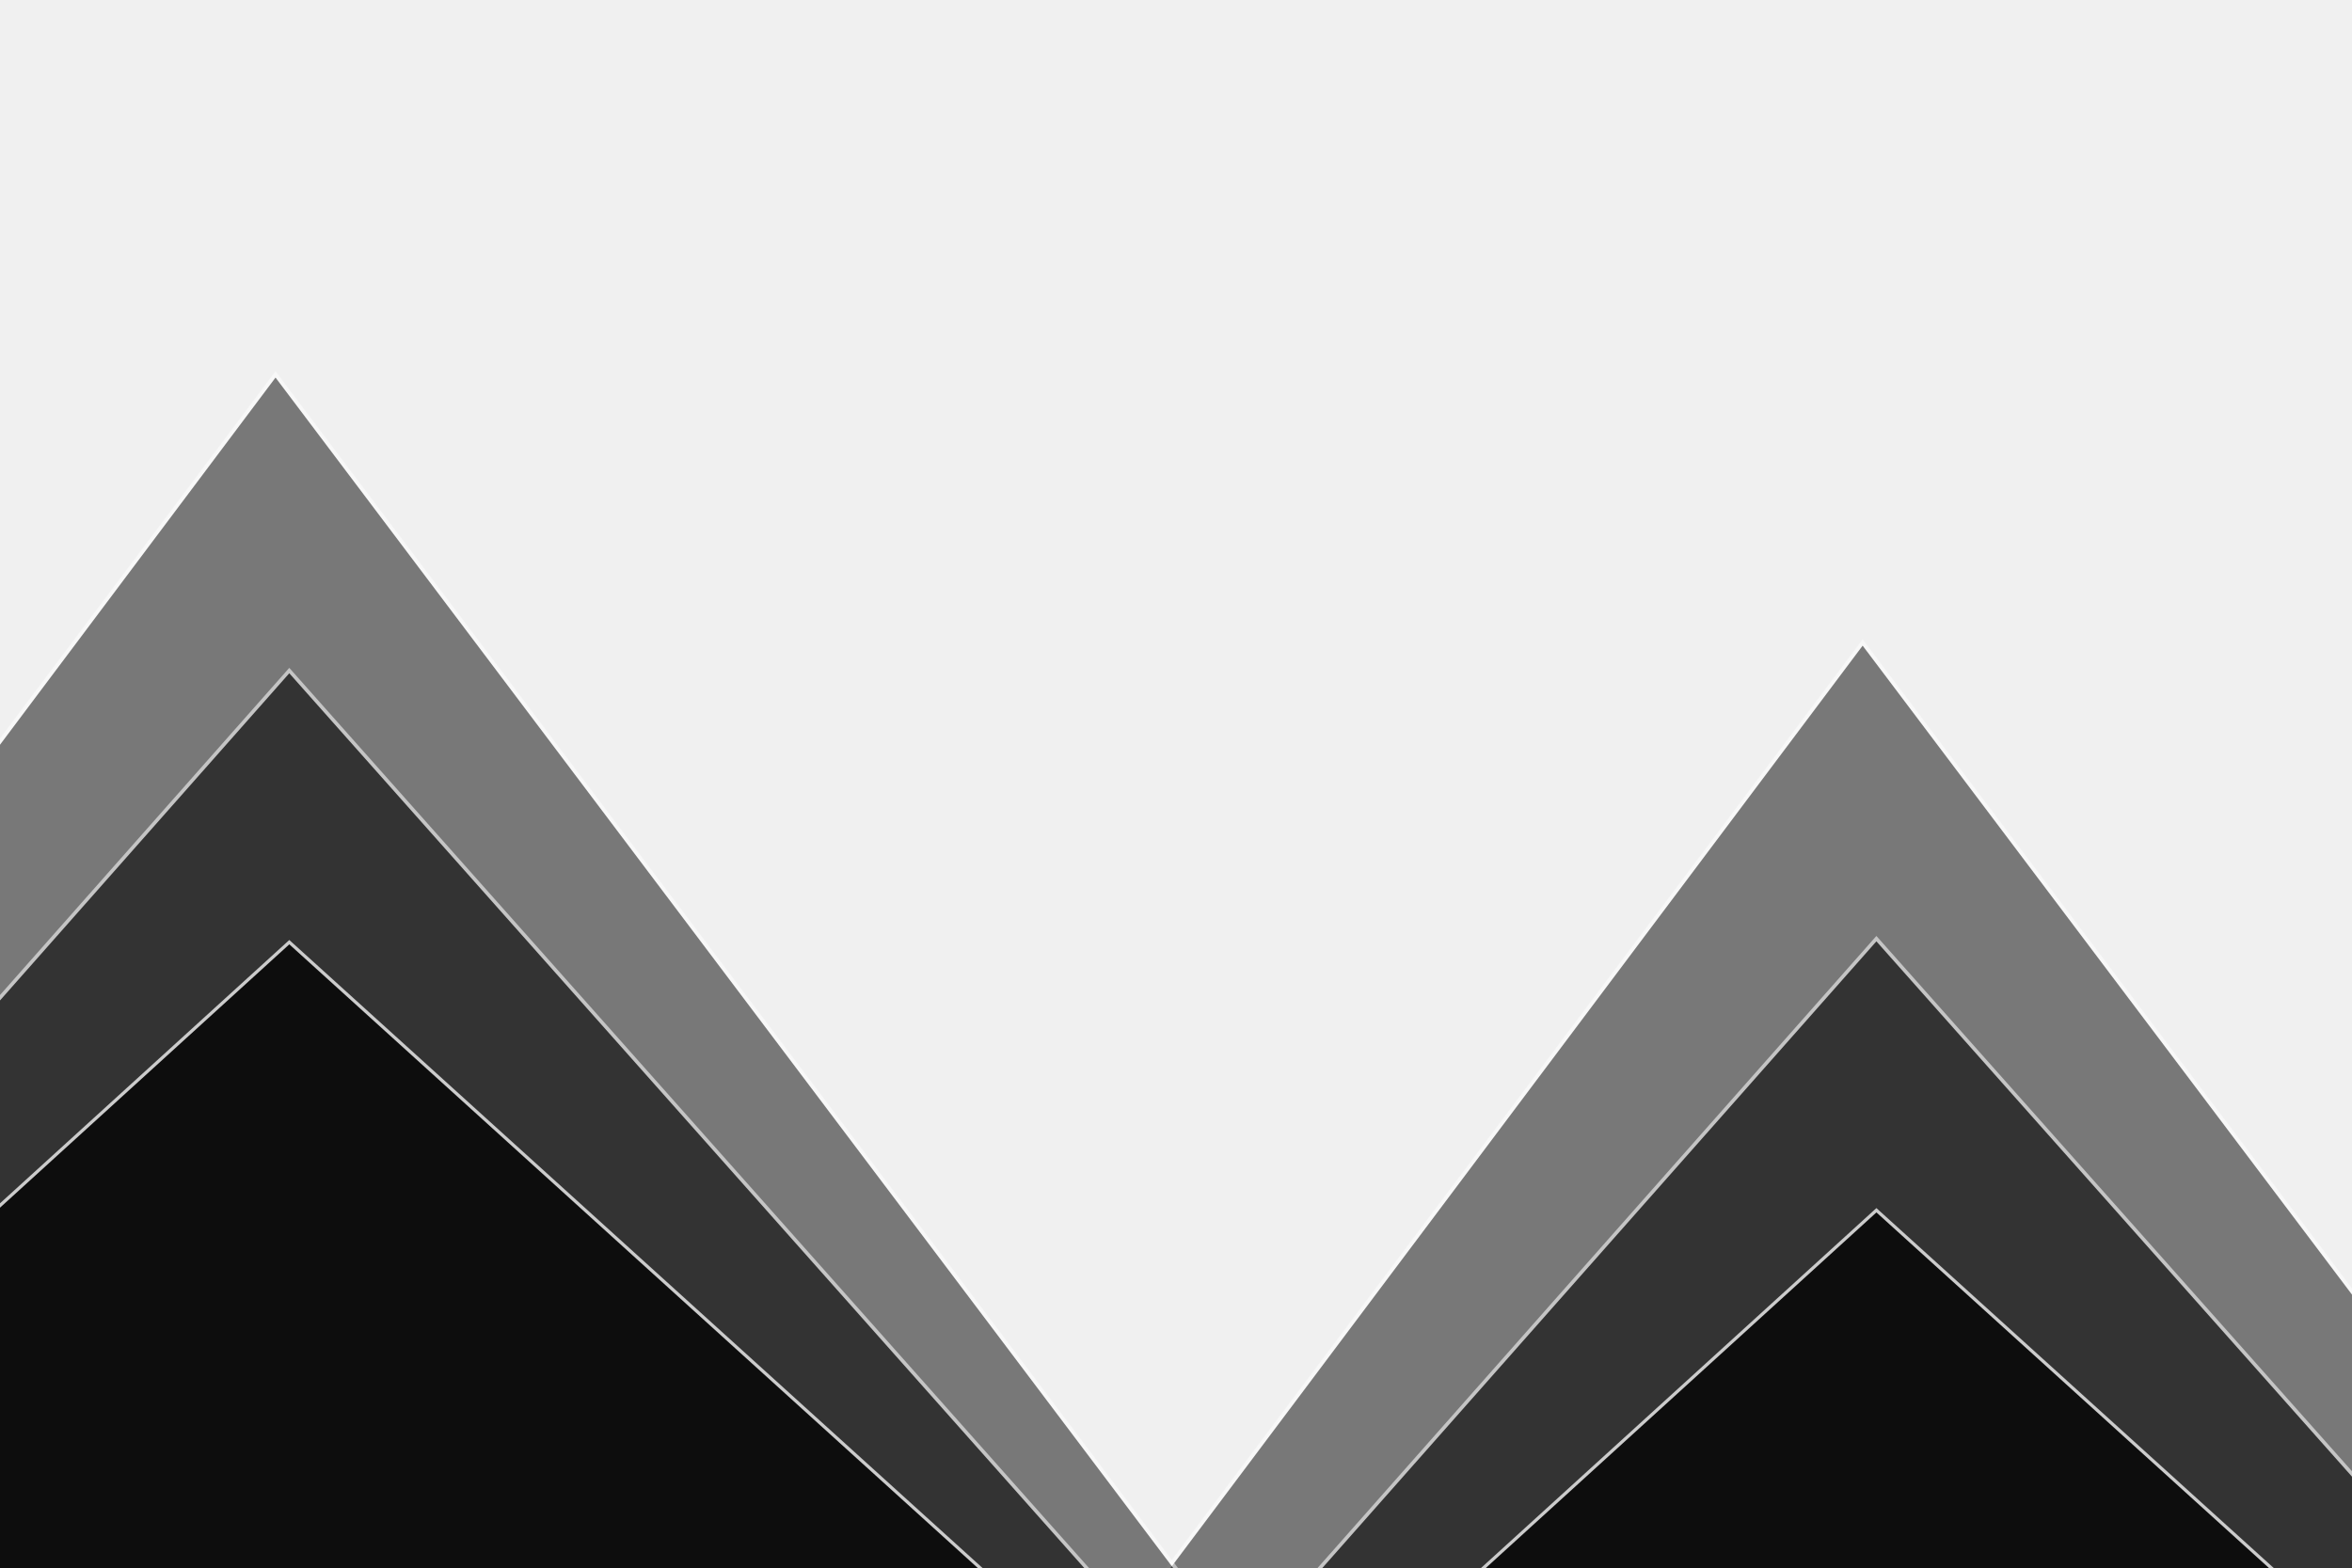
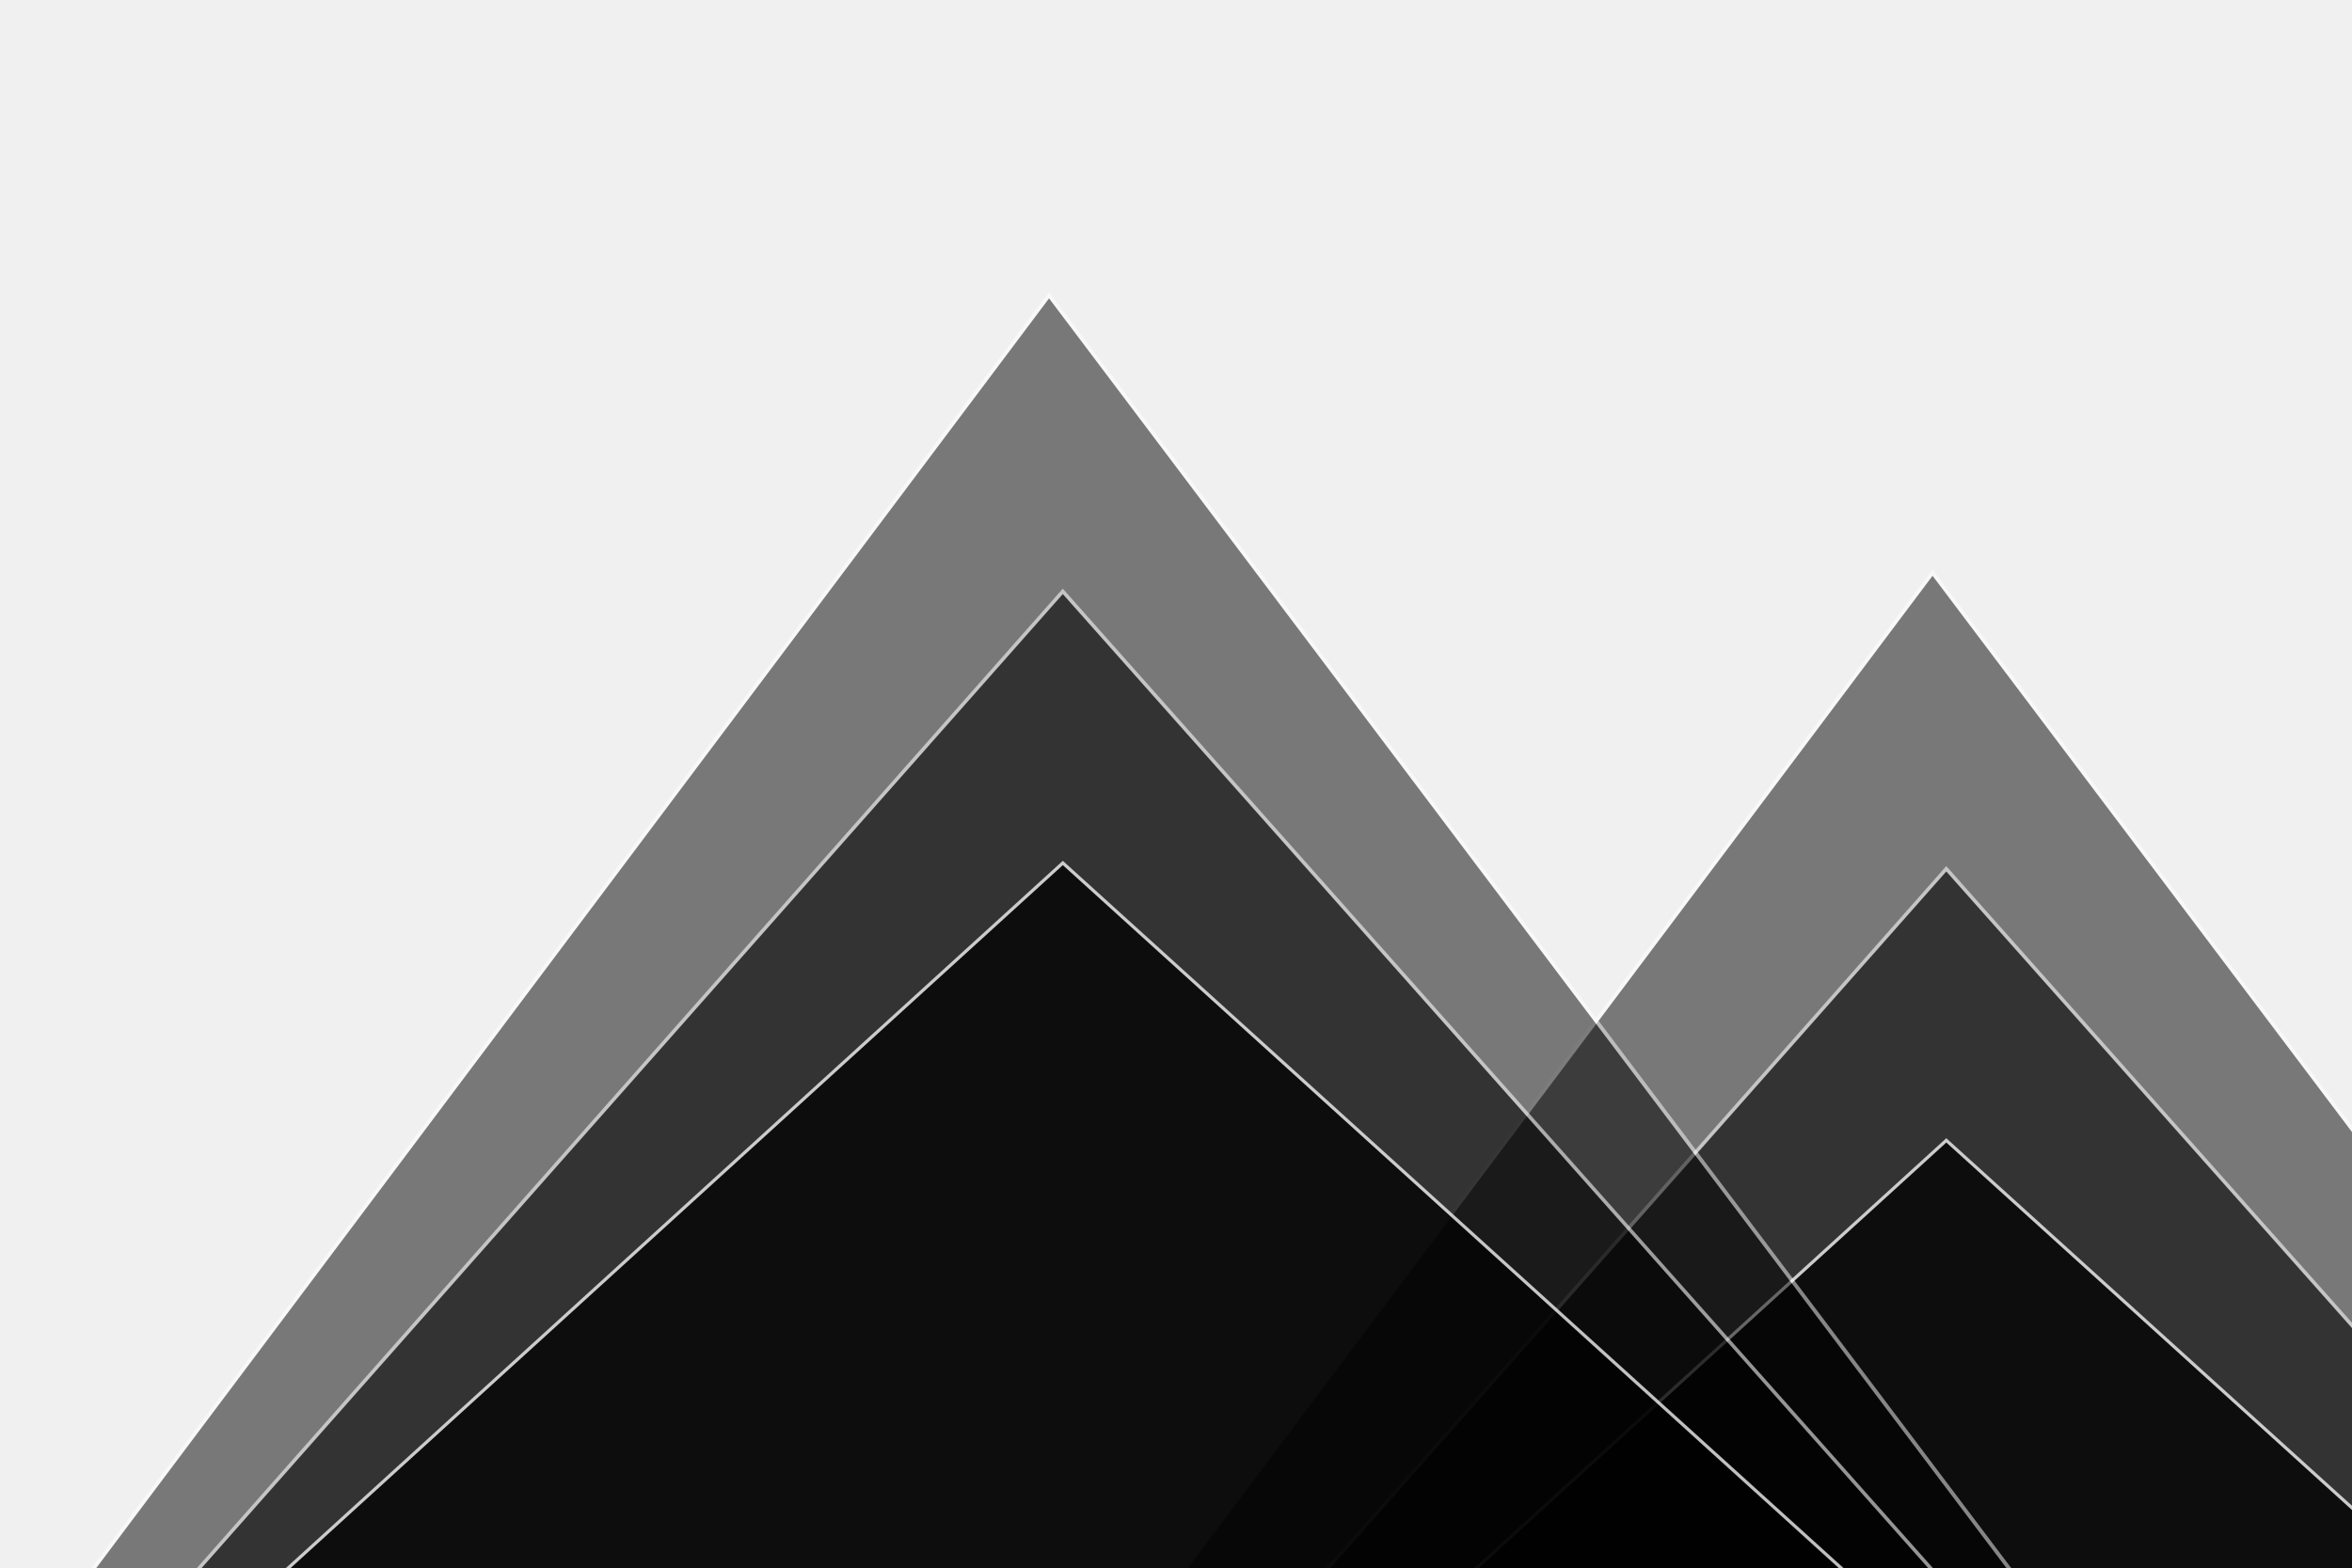
<svg xmlns="http://www.w3.org/2000/svg" width="600" height="400" id="svg3036" version="1.1">
  <defs id="defs3048" />
-   <g id="g4113" transform="translate(47.54829,104.6062)">
+   <g id="g4113" transform="translate(65.3789,86.77563)">
    <path transform="matrix(-0.01223684,-0.810707,1.056089,-0.01044455,275.0001,536.4267)" d="m 586.548,151.307 -625.177,351.942 7.798,-717.39 z" id="path3052-7-2" style="opacity:0.5;fill:#000000;fill-opacity:1;stroke:#ffffff;stroke-opacity:1" />
    <path transform="matrix(-0.01223785,-0.6881097,1.056177,-0.0088651,278.4957,539.8459)" d="m 586.548,151.307 -625.177,351.942 7.798,-717.39 z" id="path3052-7-2-6" style="opacity:0.574;fill:#000000;fill-opacity:1;stroke:#ffffff;stroke-opacity:1" />
    <path transform="matrix(-0.01223882,-0.5538629,1.056261,-0.00713557,278.4899,530.1401)" d="m 586.548,151.307 -625.177,351.942 7.798,-717.39 z" id="path3052-7-2-6-8" style="opacity:0.75;fill:#000000;fill-opacity:1;stroke:#ffffff;stroke-opacity:1" />
  </g>
-   <g id="g4113-9" transform="translate(-357.3278,36.20372)">
+   <g id="g4113-9" transform="translate(-160.0024,15.9957)">
    <path transform="matrix(-0.01223684,-0.810707,1.056089,-0.01044455,275.0001,536.4267)" d="m 586.548,151.307 -625.177,351.942 7.798,-717.39 z" id="path3052-7-2-3" style="opacity:0.5;fill:#000000;fill-opacity:1;stroke:#ffffff;stroke-opacity:1" />
    <path transform="matrix(-0.01223785,-0.6881097,1.056177,-0.0088651,278.4957,539.8459)" d="m 586.548,151.307 -625.177,351.942 7.798,-717.39 z" id="path3052-7-2-6-2" style="opacity:0.574;fill:#000000;fill-opacity:1;stroke:#ffffff;stroke-opacity:1" />
    <path transform="matrix(-0.01223882,-0.5538629,1.056261,-0.00713557,278.4899,530.1401)" d="m 586.548,151.307 -625.177,351.942 7.798,-717.39 z" id="path3052-7-2-6-8-6" style="opacity:0.75;fill:#000000;fill-opacity:1;stroke:#ffffff;stroke-opacity:1" />
  </g>
</svg>
